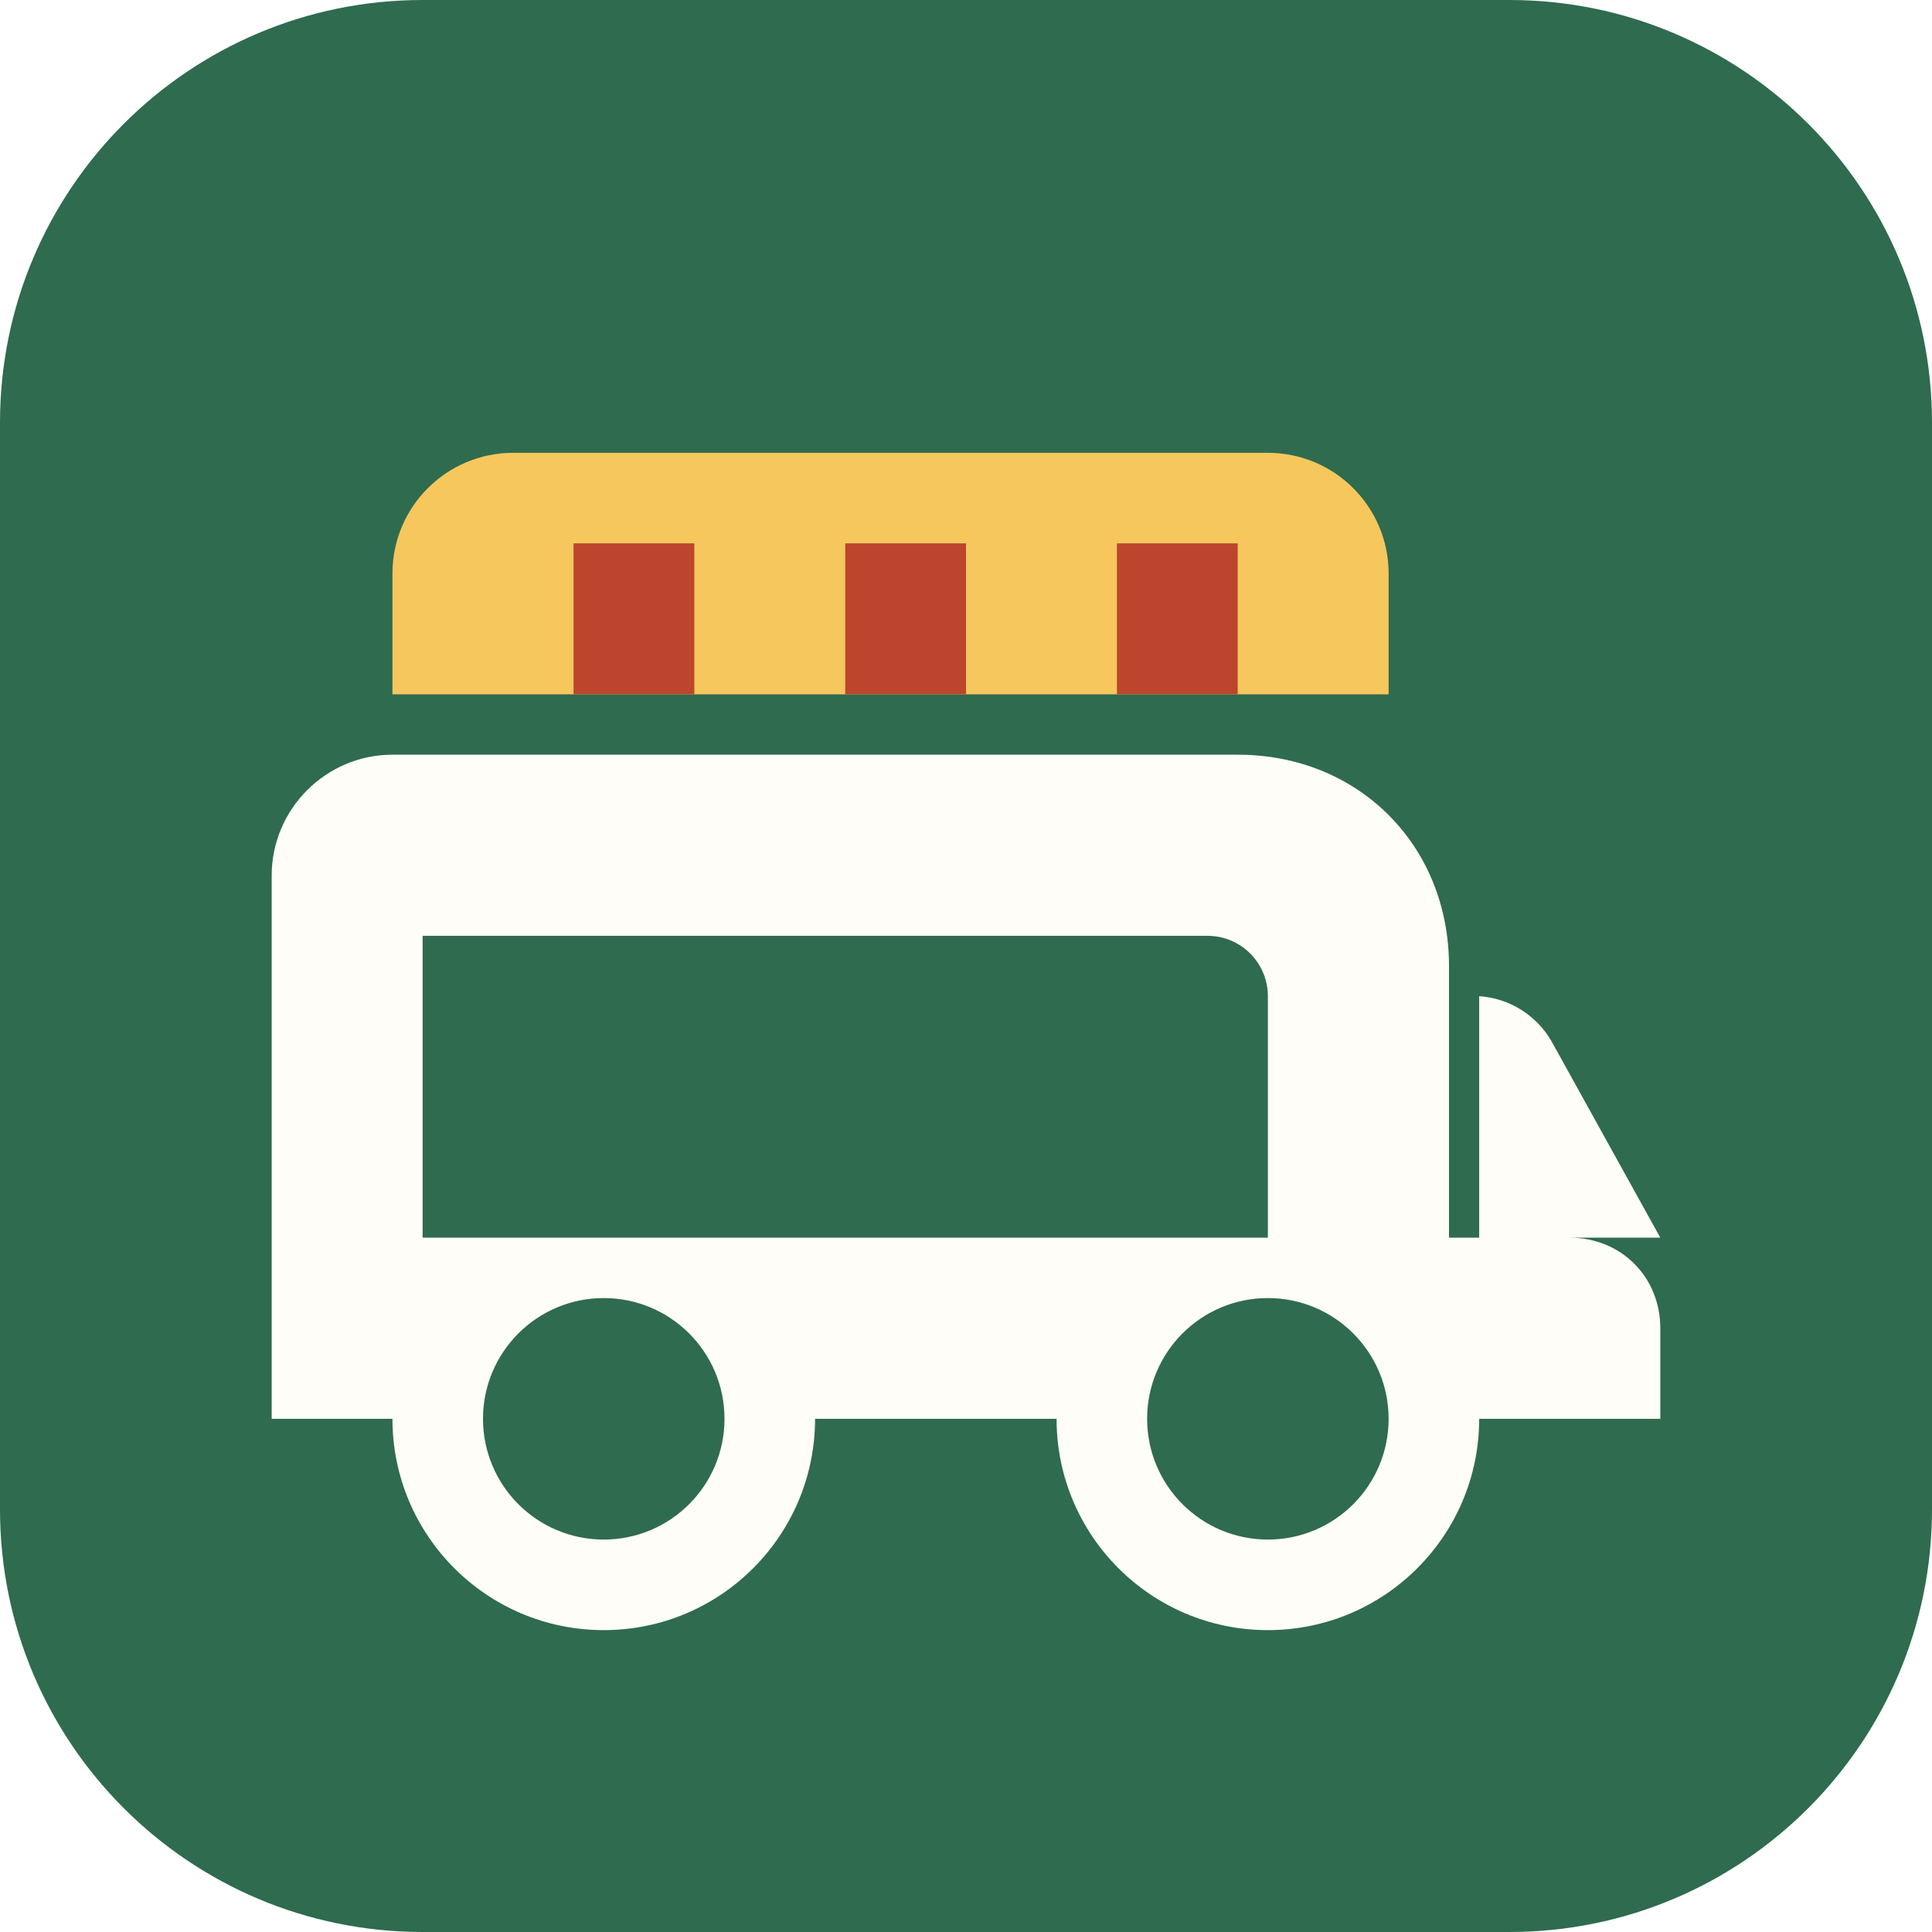
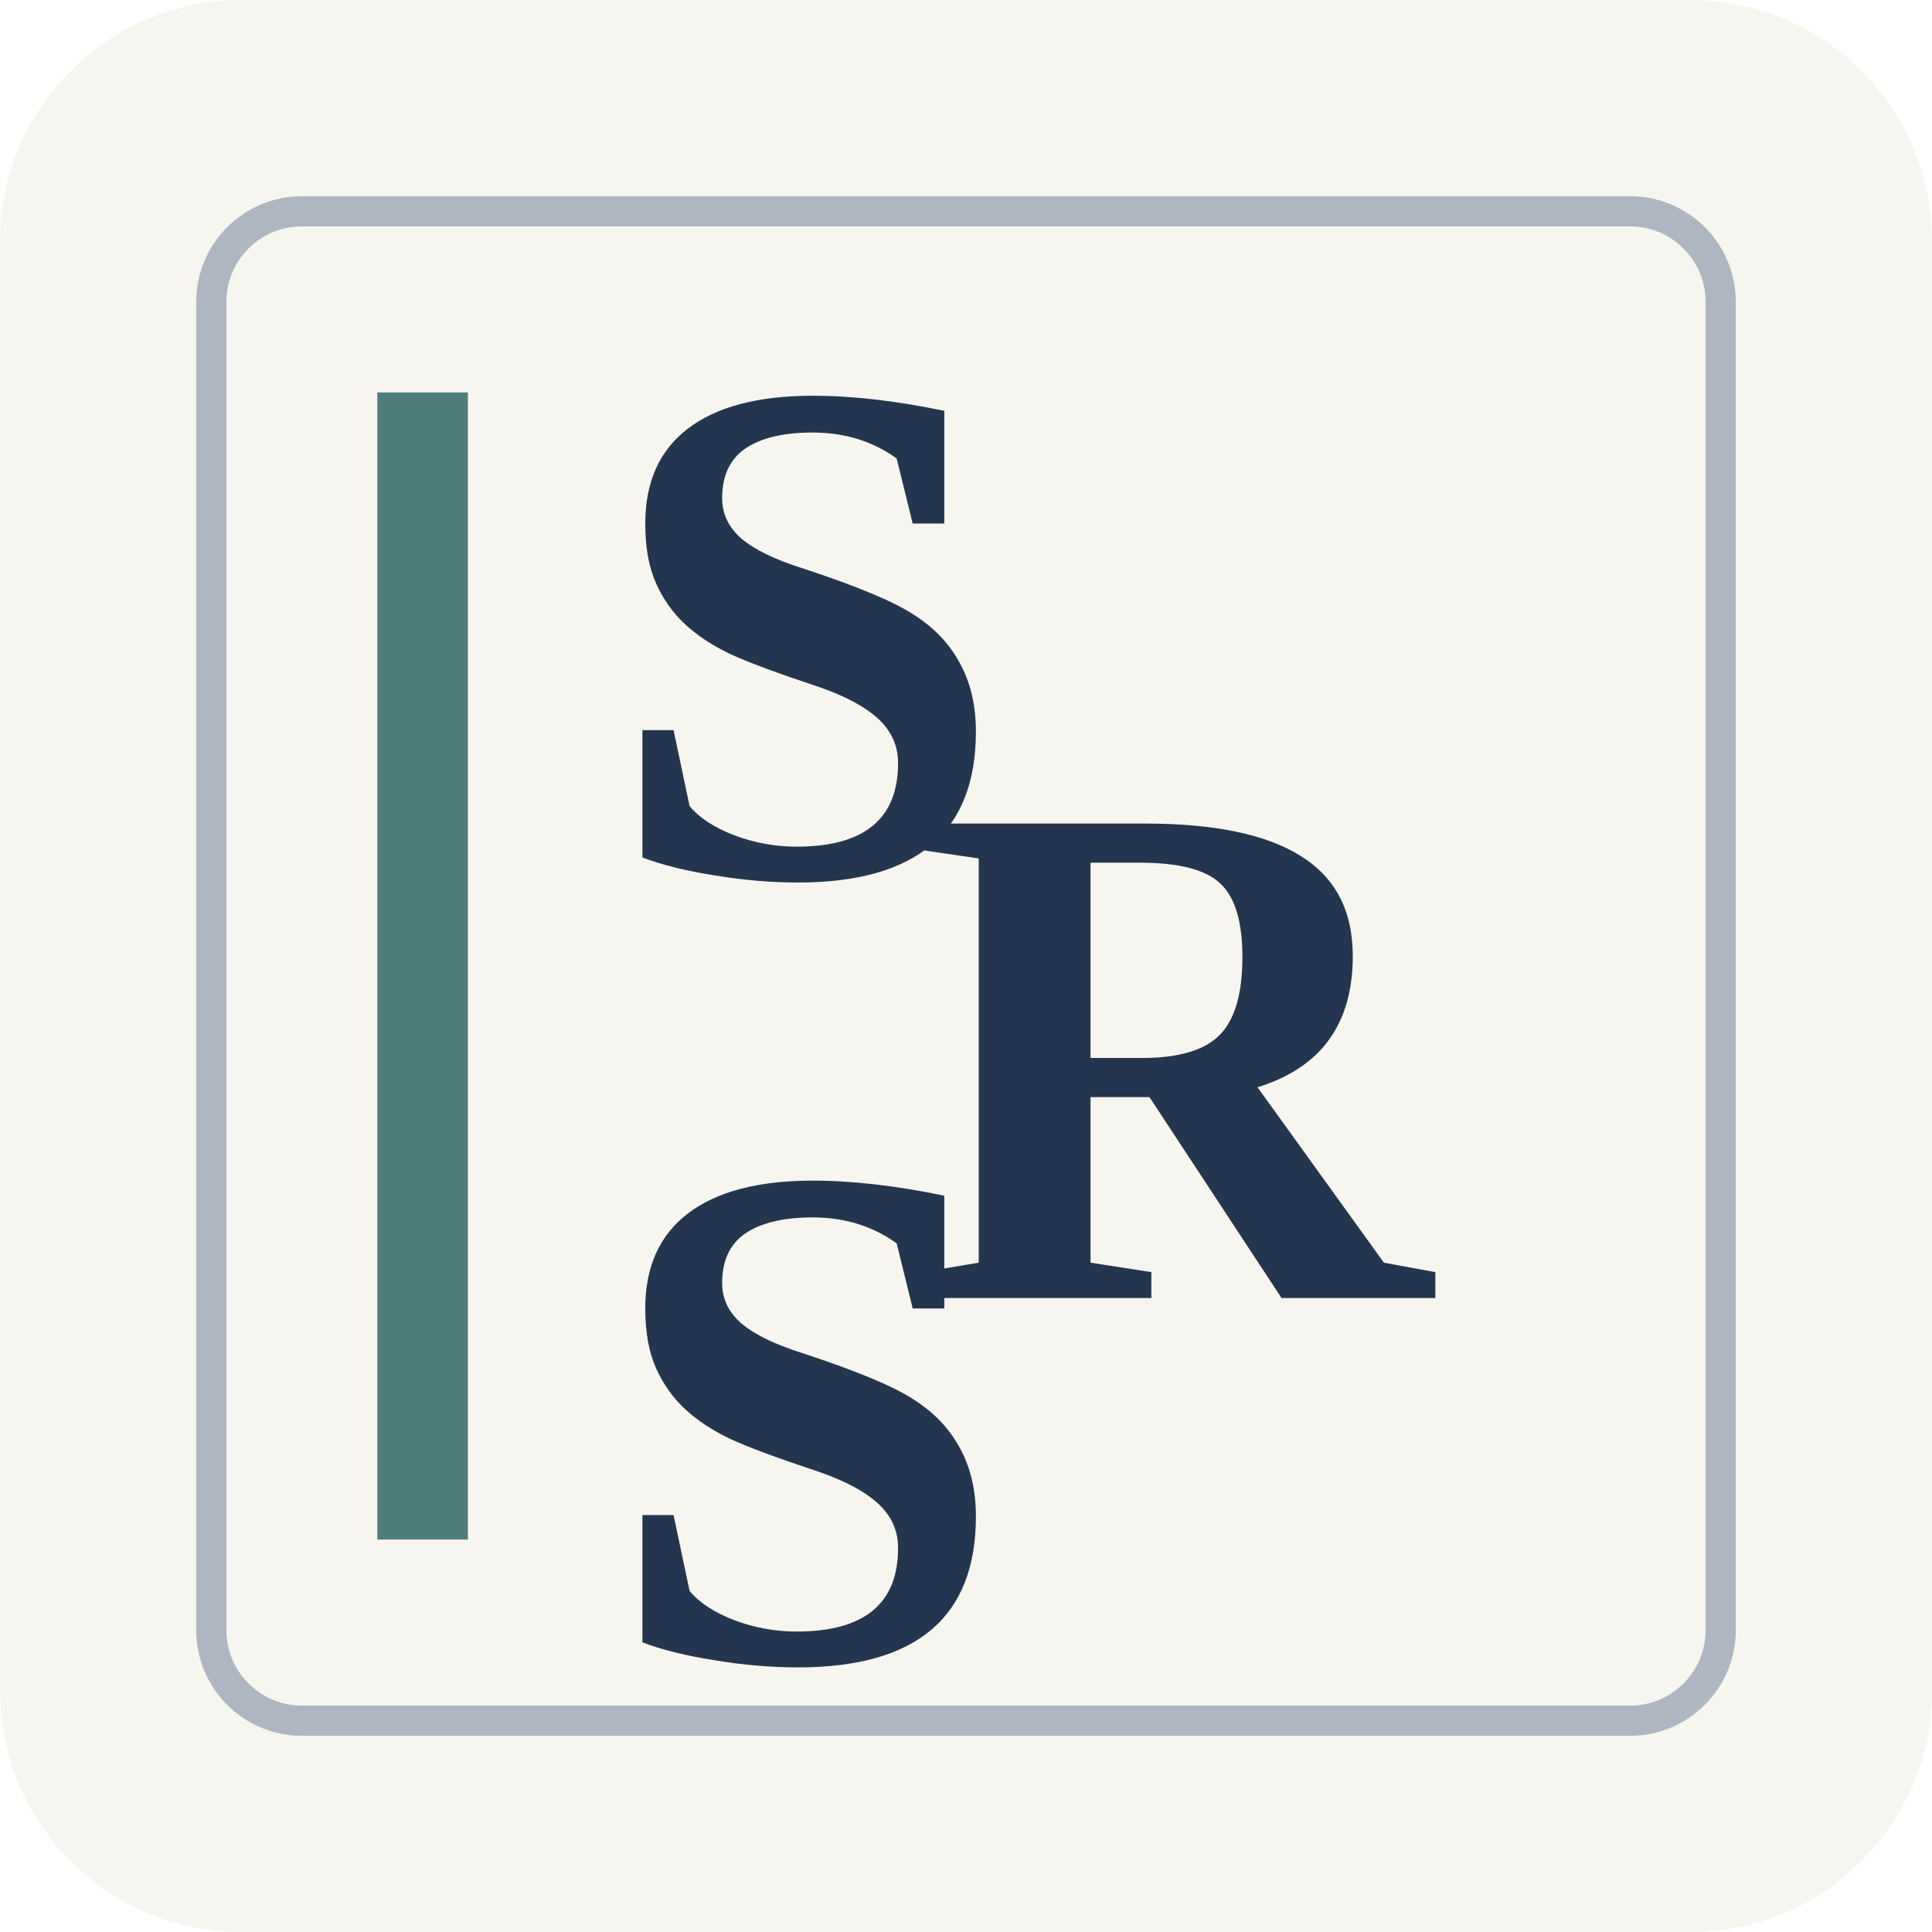
<svg xmlns="http://www.w3.org/2000/svg" viewBox="0 0 64 64">
-   <rect width="64" height="64" rx="14" fill="#2f6b4f" />
-   <path fill="#fffdf7" d="M12 25h29c4 0 7 3 7 7v9h4c1.7 0 3 1.3 3 3v3h-6a7 7 0 0 1-14 0H27a7 7 0 0 1-14 0H9V29c0-2.2 1.8-4 4-4Zm37 8v8h6l-3.6-6.5A3 3 0 0 0 49 33ZM14 31v10h28v-8a2 2 0 0 0-2-2H14Zm6 20a4 4 0 1 0 0-8 4 4 0 0 0 0 8Zm22 0a4 4 0 1 0 0-8 4 4 0 0 0 0 8Z" />
-   <path fill="#f5c75d" d="M17 15h25a4 4 0 0 1 4 4v4H13v-4a4 4 0 0 1 4-4Z" />
-   <path fill="#bd452d" d="M19 18h4v5h-4zm9 0h4v5h-4zm9 0h4v5h-4z" />
+   <rect width="64" height="64" rx="8" fill="#f7f5ef" />
+   <rect x="7" y="7" width="50" height="50" rx="3" fill="none" stroke="#aeb6c1" />
+   <path d="M14 13v38" stroke="#4f7d7b" stroke-width="3" />
+   <g fill="#24364f" font-family="Georgia, 'Times New Roman', serif" font-size="24" font-weight="700">
+     <text x="20" y="29">S</text>
+     <text x="30" y="43">R</text>
+     <text x="20" y="55">S</text>
+   </g>
</svg>
